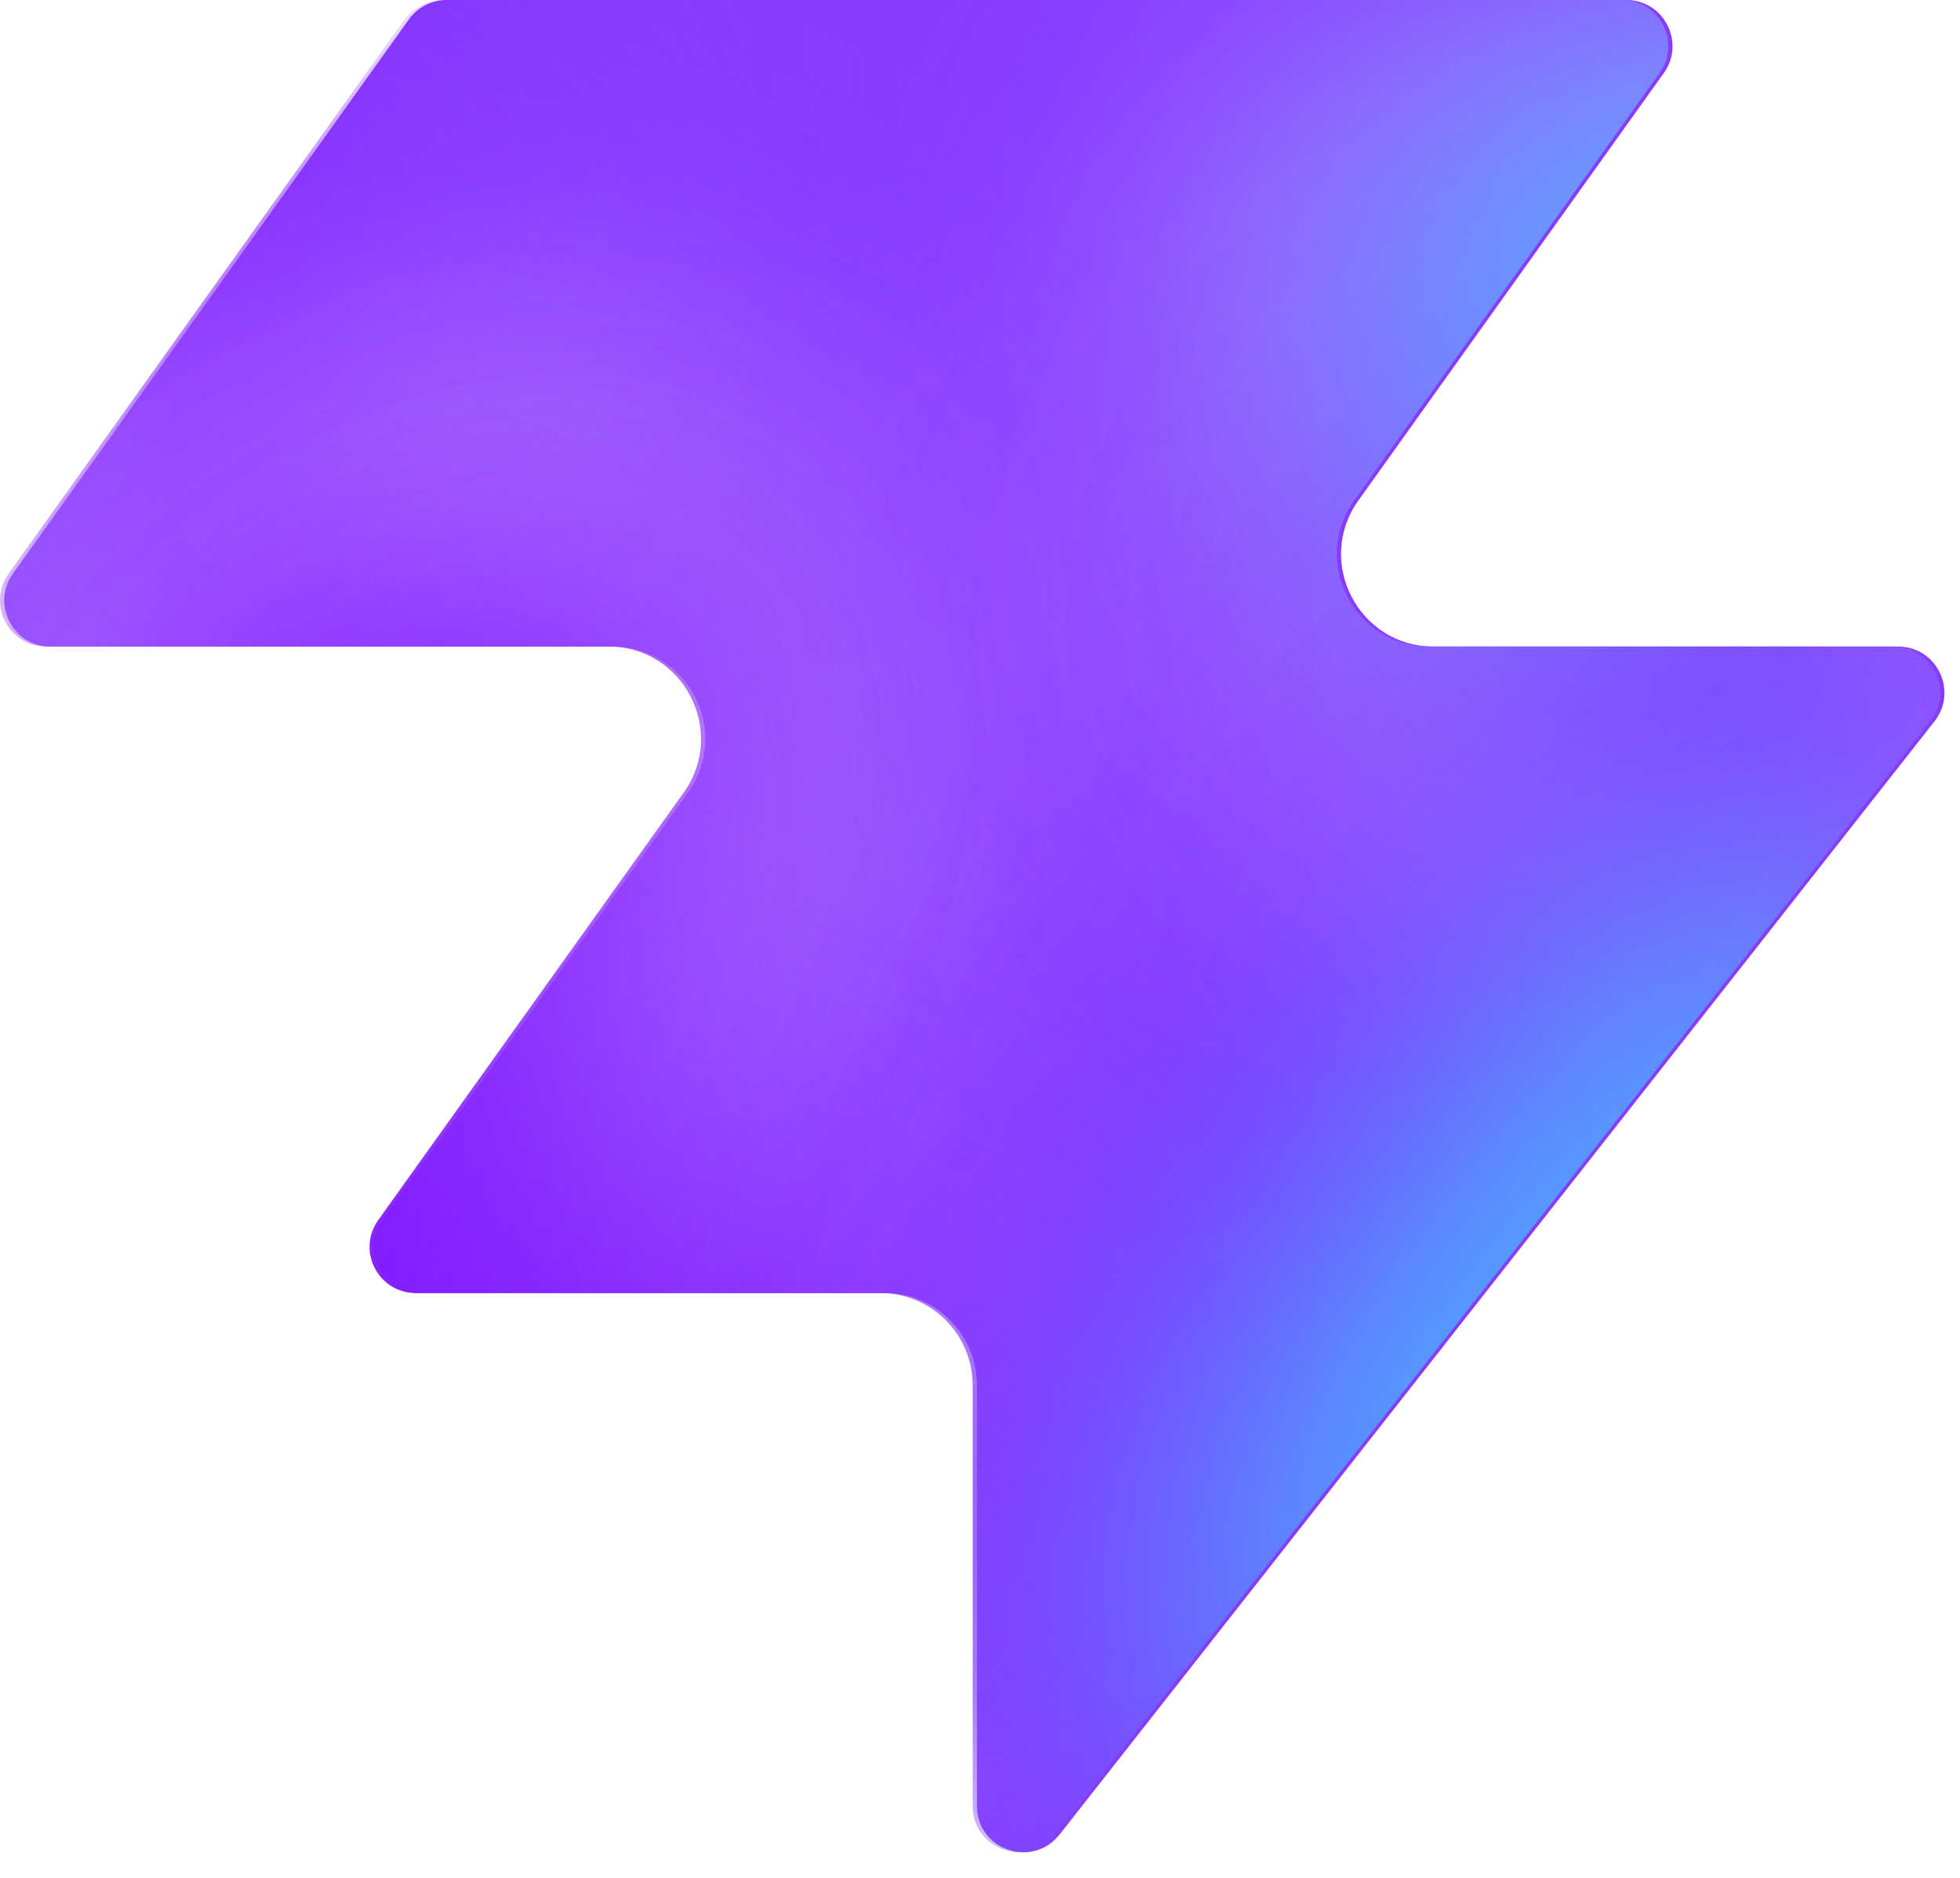
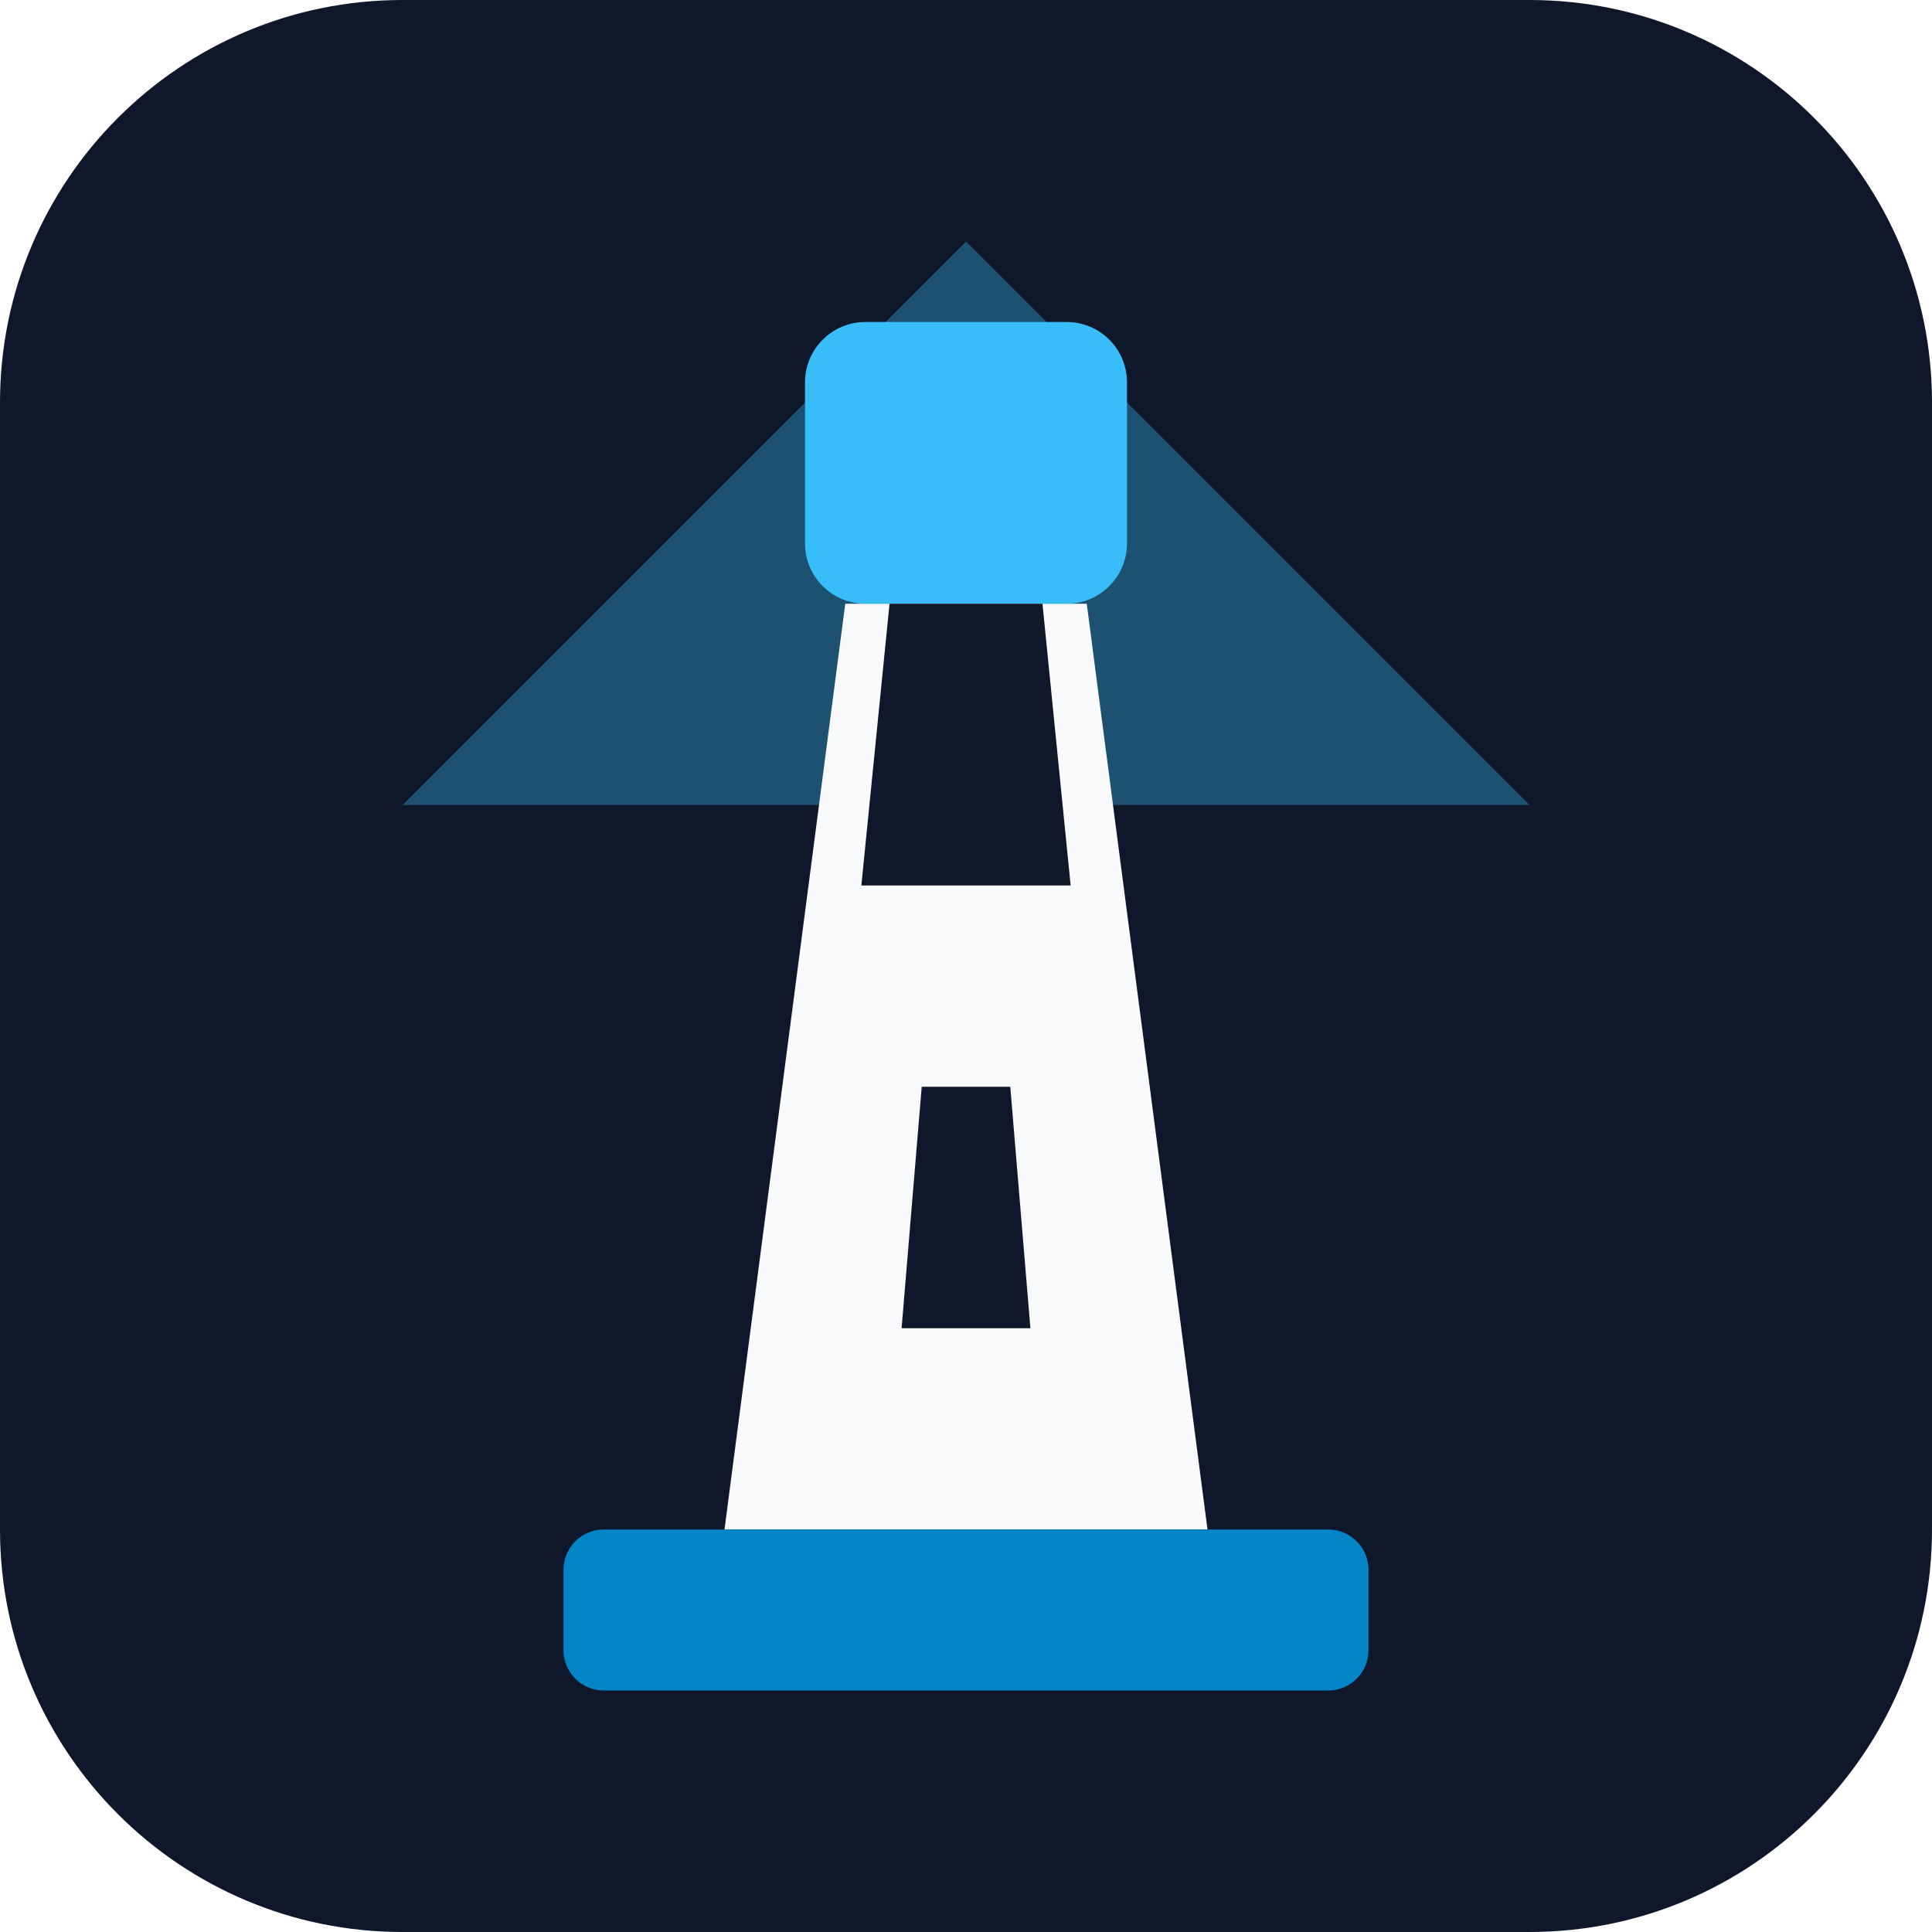
- <svg xmlns="http://www.w3.org/2000/svg" width="48" height="46" fill="none" viewBox="0 0 48 46">
-   <path fill="#863bff" d="M25.946 44.938c-.664.845-2.021.375-2.021-.698V33.937a2.26 2.26 0 0 0-2.262-2.262H10.287c-.92 0-1.456-1.04-.92-1.788l7.48-10.471c1.07-1.497 0-3.578-1.842-3.578H1.237c-.92 0-1.456-1.04-.92-1.788L10.013.474c.214-.297.556-.474.92-.474h28.894c.92 0 1.456 1.04.92 1.788l-7.48 10.471c-1.07 1.498 0 3.579 1.842 3.579h11.377c.943 0 1.473 1.088.89 1.83L25.947 44.94z" style="fill:#863bff;fill:color(display-p3 .525 .23 1);fill-opacity:1" />
-   <mask id="a" width="48" height="46" x="0" y="0" maskUnits="userSpaceOnUse" style="mask-type:alpha">
-     <path fill="#000" d="M25.842 44.938c-.664.844-2.021.375-2.021-.698V33.937a2.26 2.26 0 0 0-2.262-2.262H10.183c-.92 0-1.456-1.04-.92-1.788l7.48-10.471c1.07-1.498 0-3.579-1.842-3.579H1.133c-.92 0-1.456-1.04-.92-1.787L9.91.473c.214-.297.556-.474.92-.474h28.894c.92 0 1.456 1.04.92 1.788l-7.48 10.471c-1.07 1.498 0 3.578 1.842 3.578h11.377c.943 0 1.473 1.088.89 1.832L25.843 44.94z" style="fill:#000;fill-opacity:1" />
-   </mask>
-   <g mask="url(#a)">
-     <g filter="url(#b)">
-       <ellipse cx="5.508" cy="14.704" fill="#ede6ff" rx="5.508" ry="14.704" style="fill:#ede6ff;fill:color(display-p3 .927 .903 1);fill-opacity:1" transform="matrix(.00324 1 1 -.00324 -4.47 31.516)" />
-     </g>
-     <g filter="url(#c)">
-       <ellipse cx="10.399" cy="29.851" fill="#ede6ff" rx="10.399" ry="29.851" style="fill:#ede6ff;fill:color(display-p3 .927 .903 1);fill-opacity:1" transform="matrix(.00324 1 1 -.00324 -39.328 7.883)" />
-     </g>
-     <g filter="url(#d)">
-       <ellipse cx="5.508" cy="30.487" fill="#7e14ff" rx="5.508" ry="30.487" style="fill:#7e14ff;fill:color(display-p3 .492 .077 1);fill-opacity:1" transform="rotate(89.814 -25.913 -14.639)scale(1 -1)" />
-     </g>
-     <g filter="url(#e)">
-       <ellipse cx="5.508" cy="30.599" fill="#7e14ff" rx="5.508" ry="30.599" style="fill:#7e14ff;fill:color(display-p3 .492 .077 1);fill-opacity:1" transform="rotate(89.814 -32.644 -3.334)scale(1 -1)" />
-     </g>
-     <g filter="url(#f)">
-       <ellipse cx="5.508" cy="30.599" fill="#7e14ff" rx="5.508" ry="30.599" style="fill:#7e14ff;fill:color(display-p3 .492 .077 1);fill-opacity:1" transform="matrix(.00324 1 1 -.00324 -34.34 30.47)" />
-     </g>
-     <g filter="url(#g)">
-       <ellipse cx="14.072" cy="22.078" fill="#ede6ff" rx="14.072" ry="22.078" style="fill:#ede6ff;fill:color(display-p3 .927 .903 1);fill-opacity:1" transform="rotate(93.35 24.506 48.493)scale(-1 1)" />
-     </g>
-     <g filter="url(#h)">
-       <ellipse cx="3.47" cy="21.501" fill="#7e14ff" rx="3.47" ry="21.501" style="fill:#7e14ff;fill:color(display-p3 .492 .077 1);fill-opacity:1" transform="rotate(89.009 28.708 47.59)scale(-1 1)" />
-     </g>
-     <g filter="url(#i)">
-       <ellipse cx="3.47" cy="21.501" fill="#7e14ff" rx="3.47" ry="21.501" style="fill:#7e14ff;fill:color(display-p3 .492 .077 1);fill-opacity:1" transform="rotate(89.009 28.708 47.59)scale(-1 1)" />
-     </g>
-     <g filter="url(#j)">
-       <ellipse cx=".387" cy="8.972" fill="#7e14ff" rx="4.407" ry="29.108" style="fill:#7e14ff;fill:color(display-p3 .492 .077 1);fill-opacity:1" transform="rotate(39.51 .387 8.972)" />
-     </g>
-     <g filter="url(#k)">
-       <ellipse cx="47.523" cy="-6.092" fill="#7e14ff" rx="4.407" ry="29.108" style="fill:#7e14ff;fill:color(display-p3 .492 .077 1);fill-opacity:1" transform="rotate(37.892 47.523 -6.092)" />
-     </g>
-     <g filter="url(#l)">
-       <ellipse cx="41.412" cy="6.333" fill="#47bfff" rx="5.971" ry="9.665" style="fill:#47bfff;fill:color(display-p3 .28 .748 1);fill-opacity:1" transform="rotate(37.892 41.412 6.333)" />
-     </g>
-     <g filter="url(#m)">
-       <ellipse cx="-1.879" cy="38.332" fill="#7e14ff" rx="4.407" ry="29.108" style="fill:#7e14ff;fill:color(display-p3 .492 .077 1);fill-opacity:1" transform="rotate(37.892 -1.88 38.332)" />
-     </g>
-     <g filter="url(#n)">
-       <ellipse cx="-1.879" cy="38.332" fill="#7e14ff" rx="4.407" ry="29.108" style="fill:#7e14ff;fill:color(display-p3 .492 .077 1);fill-opacity:1" transform="rotate(37.892 -1.88 38.332)" />
-     </g>
-     <g filter="url(#o)">
-       <ellipse cx="35.651" cy="29.907" fill="#7e14ff" rx="4.407" ry="29.108" style="fill:#7e14ff;fill:color(display-p3 .492 .077 1);fill-opacity:1" transform="rotate(37.892 35.651 29.907)" />
-     </g>
-     <g filter="url(#p)">
-       <ellipse cx="38.418" cy="32.4" fill="#47bfff" rx="5.971" ry="15.297" style="fill:#47bfff;fill:color(display-p3 .28 .748 1);fill-opacity:1" transform="rotate(37.892 38.418 32.4)" />
-     </g>
-   </g>
-   <defs>
-     <filter id="b" width="60.045" height="41.654" x="-19.77" y="16.149" color-interpolation-filters="sRGB" filterUnits="userSpaceOnUse">
-       <feFlood flood-opacity="0" result="BackgroundImageFix" />
-       <feBlend in="SourceGraphic" in2="BackgroundImageFix" result="shape" />
-       <feGaussianBlur result="effect1_foregroundBlur_2002_17158" stdDeviation="7.659" />
-     </filter>
-     <filter id="c" width="90.34" height="51.437" x="-54.613" y="-7.533" color-interpolation-filters="sRGB" filterUnits="userSpaceOnUse">
-       <feFlood flood-opacity="0" result="BackgroundImageFix" />
-       <feBlend in="SourceGraphic" in2="BackgroundImageFix" result="shape" />
-       <feGaussianBlur result="effect1_foregroundBlur_2002_17158" stdDeviation="7.659" />
-     </filter>
-     <filter id="d" width="79.355" height="29.4" x="-49.64" y="2.03" color-interpolation-filters="sRGB" filterUnits="userSpaceOnUse">
-       <feFlood flood-opacity="0" result="BackgroundImageFix" />
-       <feBlend in="SourceGraphic" in2="BackgroundImageFix" result="shape" />
-       <feGaussianBlur result="effect1_foregroundBlur_2002_17158" stdDeviation="4.596" />
-     </filter>
-     <filter id="e" width="79.579" height="29.4" x="-45.045" y="20.029" color-interpolation-filters="sRGB" filterUnits="userSpaceOnUse">
-       <feFlood flood-opacity="0" result="BackgroundImageFix" />
-       <feBlend in="SourceGraphic" in2="BackgroundImageFix" result="shape" />
-       <feGaussianBlur result="effect1_foregroundBlur_2002_17158" stdDeviation="4.596" />
-     </filter>
-     <filter id="f" width="79.579" height="29.4" x="-43.513" y="21.178" color-interpolation-filters="sRGB" filterUnits="userSpaceOnUse">
-       <feFlood flood-opacity="0" result="BackgroundImageFix" />
-       <feBlend in="SourceGraphic" in2="BackgroundImageFix" result="shape" />
-       <feGaussianBlur result="effect1_foregroundBlur_2002_17158" stdDeviation="4.596" />
-     </filter>
-     <filter id="g" width="74.749" height="58.852" x="15.756" y="-17.901" color-interpolation-filters="sRGB" filterUnits="userSpaceOnUse">
-       <feFlood flood-opacity="0" result="BackgroundImageFix" />
-       <feBlend in="SourceGraphic" in2="BackgroundImageFix" result="shape" />
-       <feGaussianBlur result="effect1_foregroundBlur_2002_17158" stdDeviation="7.659" />
-     </filter>
-     <filter id="h" width="61.377" height="25.362" x="23.548" y="2.284" color-interpolation-filters="sRGB" filterUnits="userSpaceOnUse">
-       <feFlood flood-opacity="0" result="BackgroundImageFix" />
-       <feBlend in="SourceGraphic" in2="BackgroundImageFix" result="shape" />
-       <feGaussianBlur result="effect1_foregroundBlur_2002_17158" stdDeviation="4.596" />
-     </filter>
-     <filter id="i" width="61.377" height="25.362" x="23.548" y="2.284" color-interpolation-filters="sRGB" filterUnits="userSpaceOnUse">
-       <feFlood flood-opacity="0" result="BackgroundImageFix" />
-       <feBlend in="SourceGraphic" in2="BackgroundImageFix" result="shape" />
-       <feGaussianBlur result="effect1_foregroundBlur_2002_17158" stdDeviation="4.596" />
-     </filter>
-     <filter id="j" width="56.045" height="63.649" x="-27.636" y="-22.853" color-interpolation-filters="sRGB" filterUnits="userSpaceOnUse">
-       <feFlood flood-opacity="0" result="BackgroundImageFix" />
-       <feBlend in="SourceGraphic" in2="BackgroundImageFix" result="shape" />
-       <feGaussianBlur result="effect1_foregroundBlur_2002_17158" stdDeviation="4.596" />
-     </filter>
-     <filter id="k" width="54.814" height="64.646" x="20.116" y="-38.415" color-interpolation-filters="sRGB" filterUnits="userSpaceOnUse">
-       <feFlood flood-opacity="0" result="BackgroundImageFix" />
-       <feBlend in="SourceGraphic" in2="BackgroundImageFix" result="shape" />
-       <feGaussianBlur result="effect1_foregroundBlur_2002_17158" stdDeviation="4.596" />
-     </filter>
-     <filter id="l" width="33.541" height="35.313" x="24.641" y="-11.323" color-interpolation-filters="sRGB" filterUnits="userSpaceOnUse">
-       <feFlood flood-opacity="0" result="BackgroundImageFix" />
-       <feBlend in="SourceGraphic" in2="BackgroundImageFix" result="shape" />
-       <feGaussianBlur result="effect1_foregroundBlur_2002_17158" stdDeviation="4.596" />
-     </filter>
-     <filter id="m" width="54.814" height="64.646" x="-29.286" y="6.009" color-interpolation-filters="sRGB" filterUnits="userSpaceOnUse">
-       <feFlood flood-opacity="0" result="BackgroundImageFix" />
-       <feBlend in="SourceGraphic" in2="BackgroundImageFix" result="shape" />
-       <feGaussianBlur result="effect1_foregroundBlur_2002_17158" stdDeviation="4.596" />
-     </filter>
-     <filter id="n" width="54.814" height="64.646" x="-29.286" y="6.009" color-interpolation-filters="sRGB" filterUnits="userSpaceOnUse">
-       <feFlood flood-opacity="0" result="BackgroundImageFix" />
-       <feBlend in="SourceGraphic" in2="BackgroundImageFix" result="shape" />
-       <feGaussianBlur result="effect1_foregroundBlur_2002_17158" stdDeviation="4.596" />
-     </filter>
-     <filter id="o" width="54.814" height="64.646" x="8.244" y="-2.416" color-interpolation-filters="sRGB" filterUnits="userSpaceOnUse">
-       <feFlood flood-opacity="0" result="BackgroundImageFix" />
-       <feBlend in="SourceGraphic" in2="BackgroundImageFix" result="shape" />
-       <feGaussianBlur result="effect1_foregroundBlur_2002_17158" stdDeviation="4.596" />
-     </filter>
-     <filter id="p" width="39.409" height="43.623" x="18.713" y="10.588" color-interpolation-filters="sRGB" filterUnits="userSpaceOnUse">
-       <feFlood flood-opacity="0" result="BackgroundImageFix" />
-       <feBlend in="SourceGraphic" in2="BackgroundImageFix" result="shape" />
-       <feGaussianBlur result="effect1_foregroundBlur_2002_17158" stdDeviation="4.596" />
-     </filter>
-   </defs>
+ <svg xmlns="http://www.w3.org/2000/svg" width="48" height="48" viewBox="0 0 48 48" fill="none">
+   <rect width="48" height="48" rx="10" fill="#0f172a" />
+   <path d="M24 6 L38 20 L10 20 Z" fill="#38bdf8" fill-opacity="0.35" />
+   <rect x="20" y="8" width="8" height="7" rx="1.5" fill="#38bdf8" />
+   <path d="M21 15 L27 15 L30 38 L18 38 Z" fill="#f8fafc" />
+   <path d="M22.1 15 L25.9 15 L26.6 22 L21.4 22 Z" fill="#0f172a" />
+   <path d="M22.9 27 L25.1 27 L25.6 33 L22.4 33 Z" fill="#0f172a" />
+   <rect x="14" y="38" width="20" height="4" rx="1" fill="#0284c7" />
</svg>
